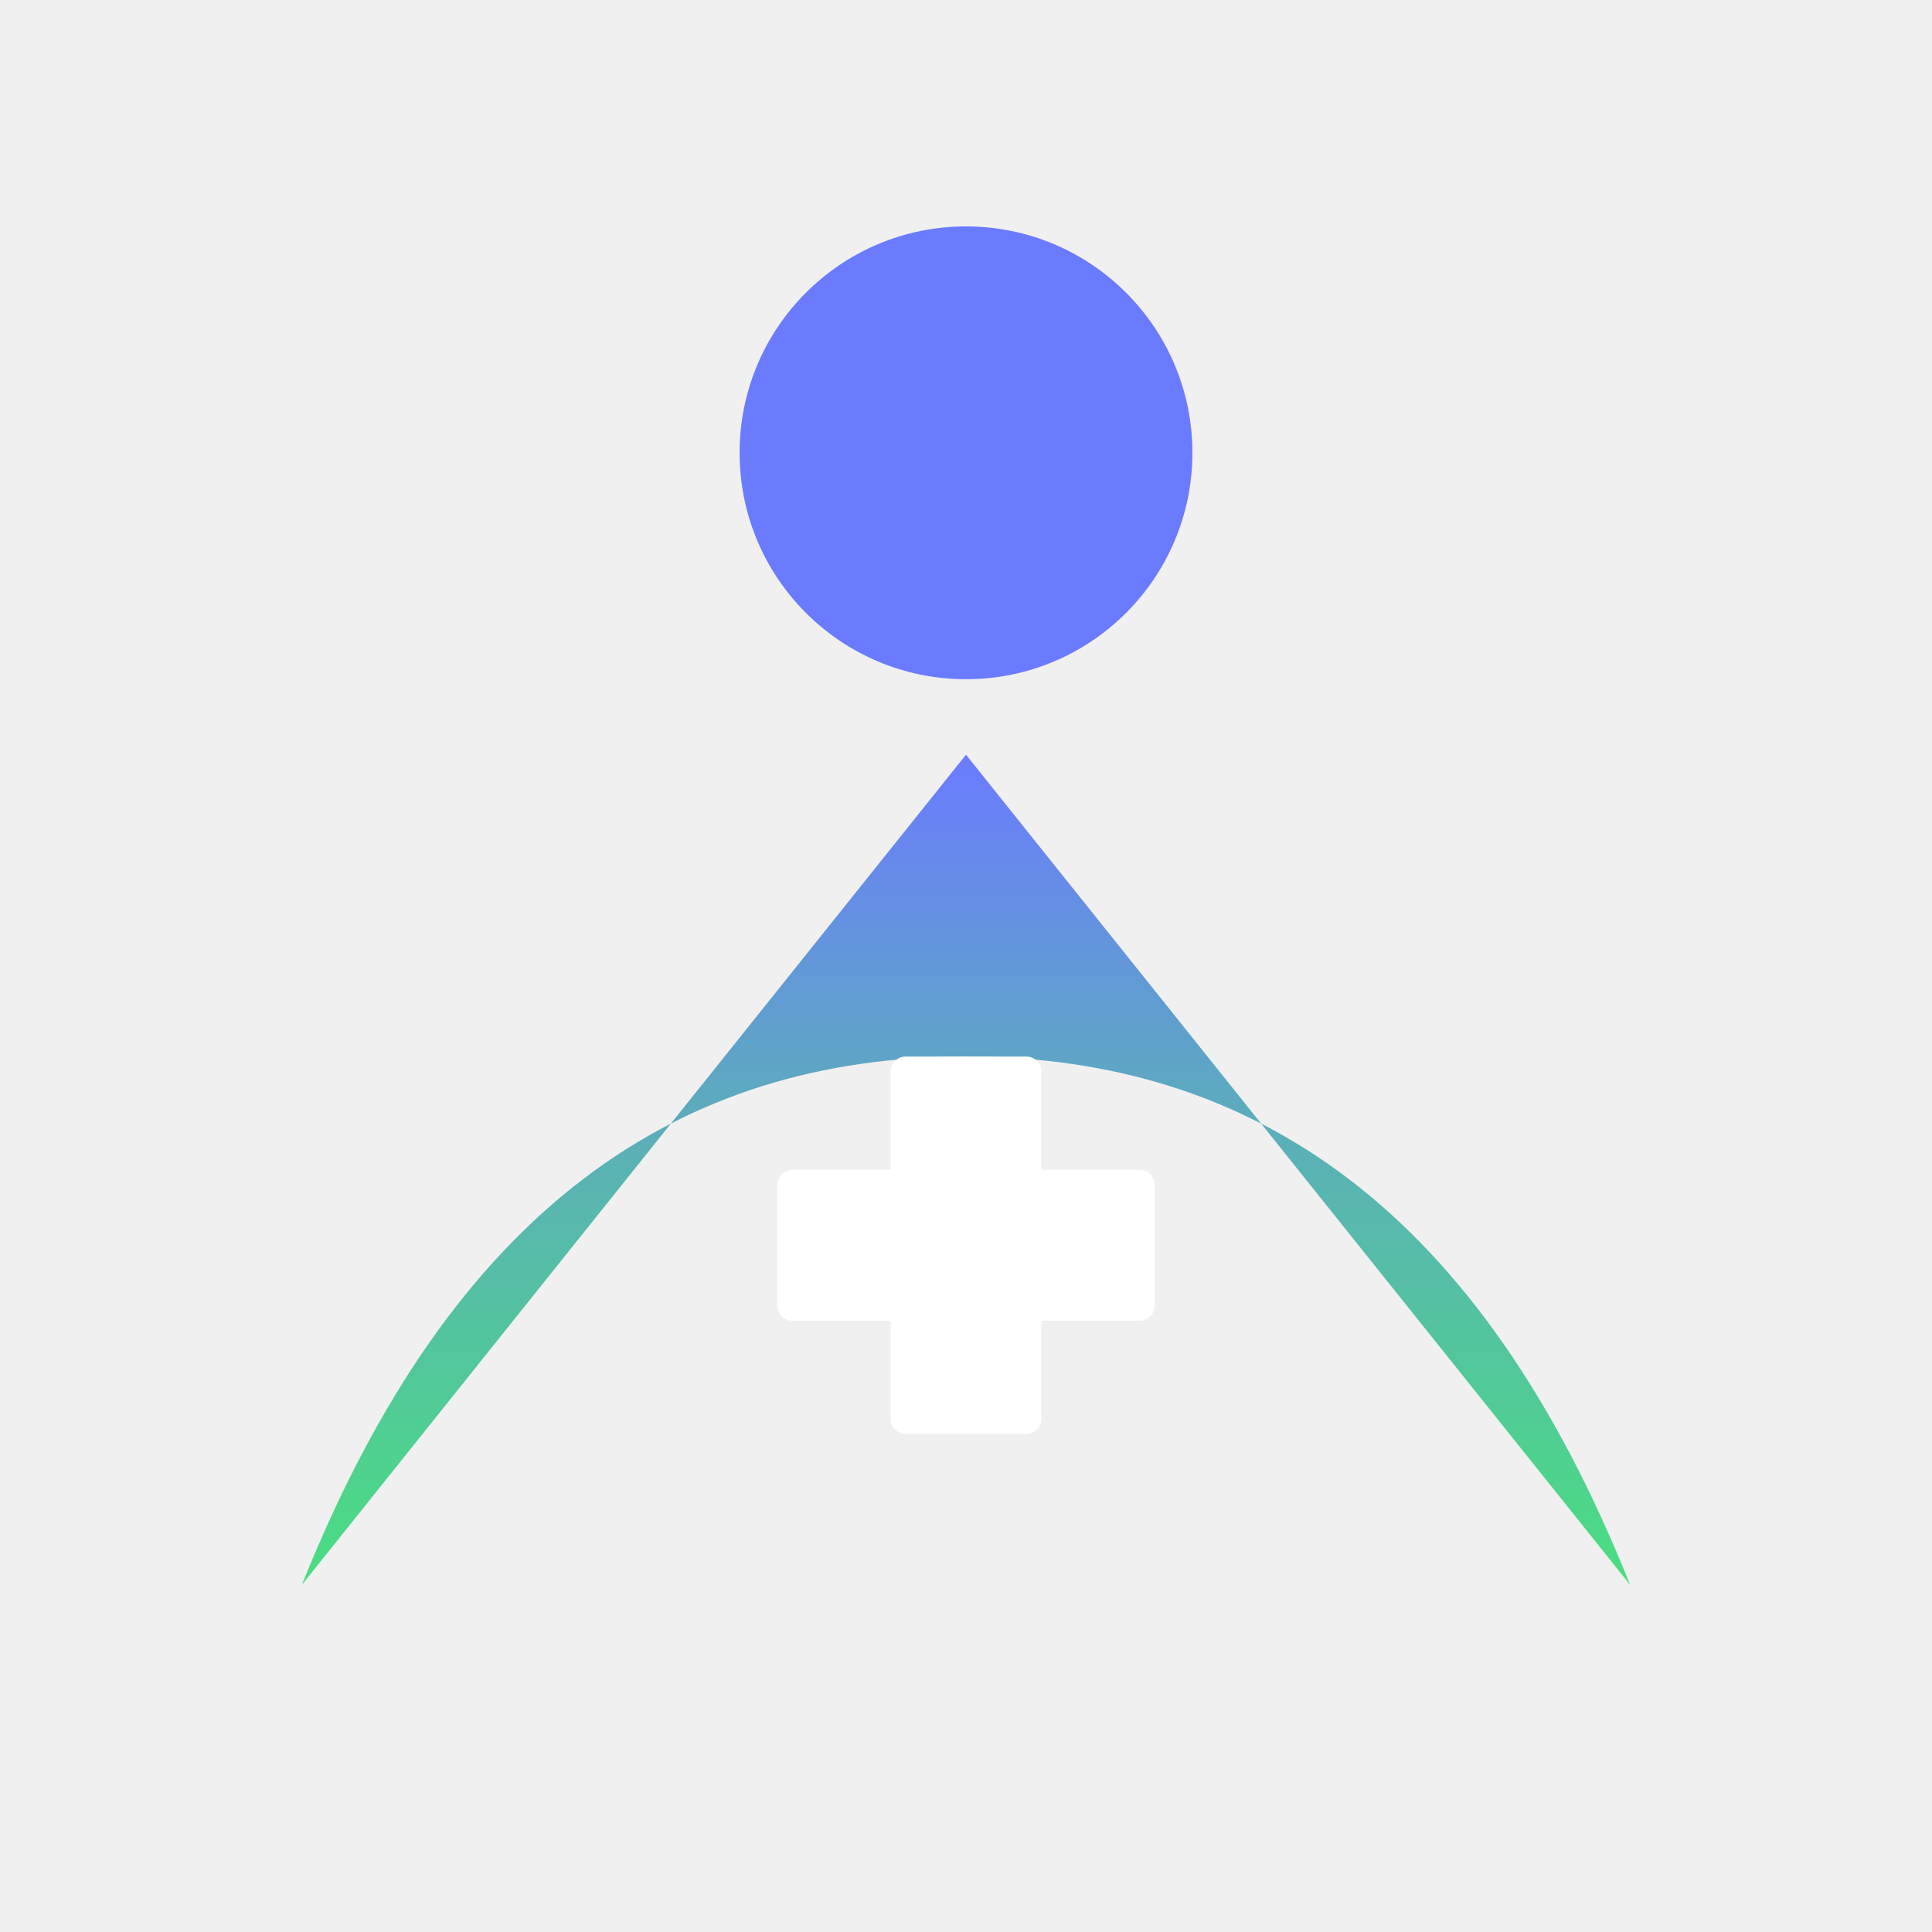
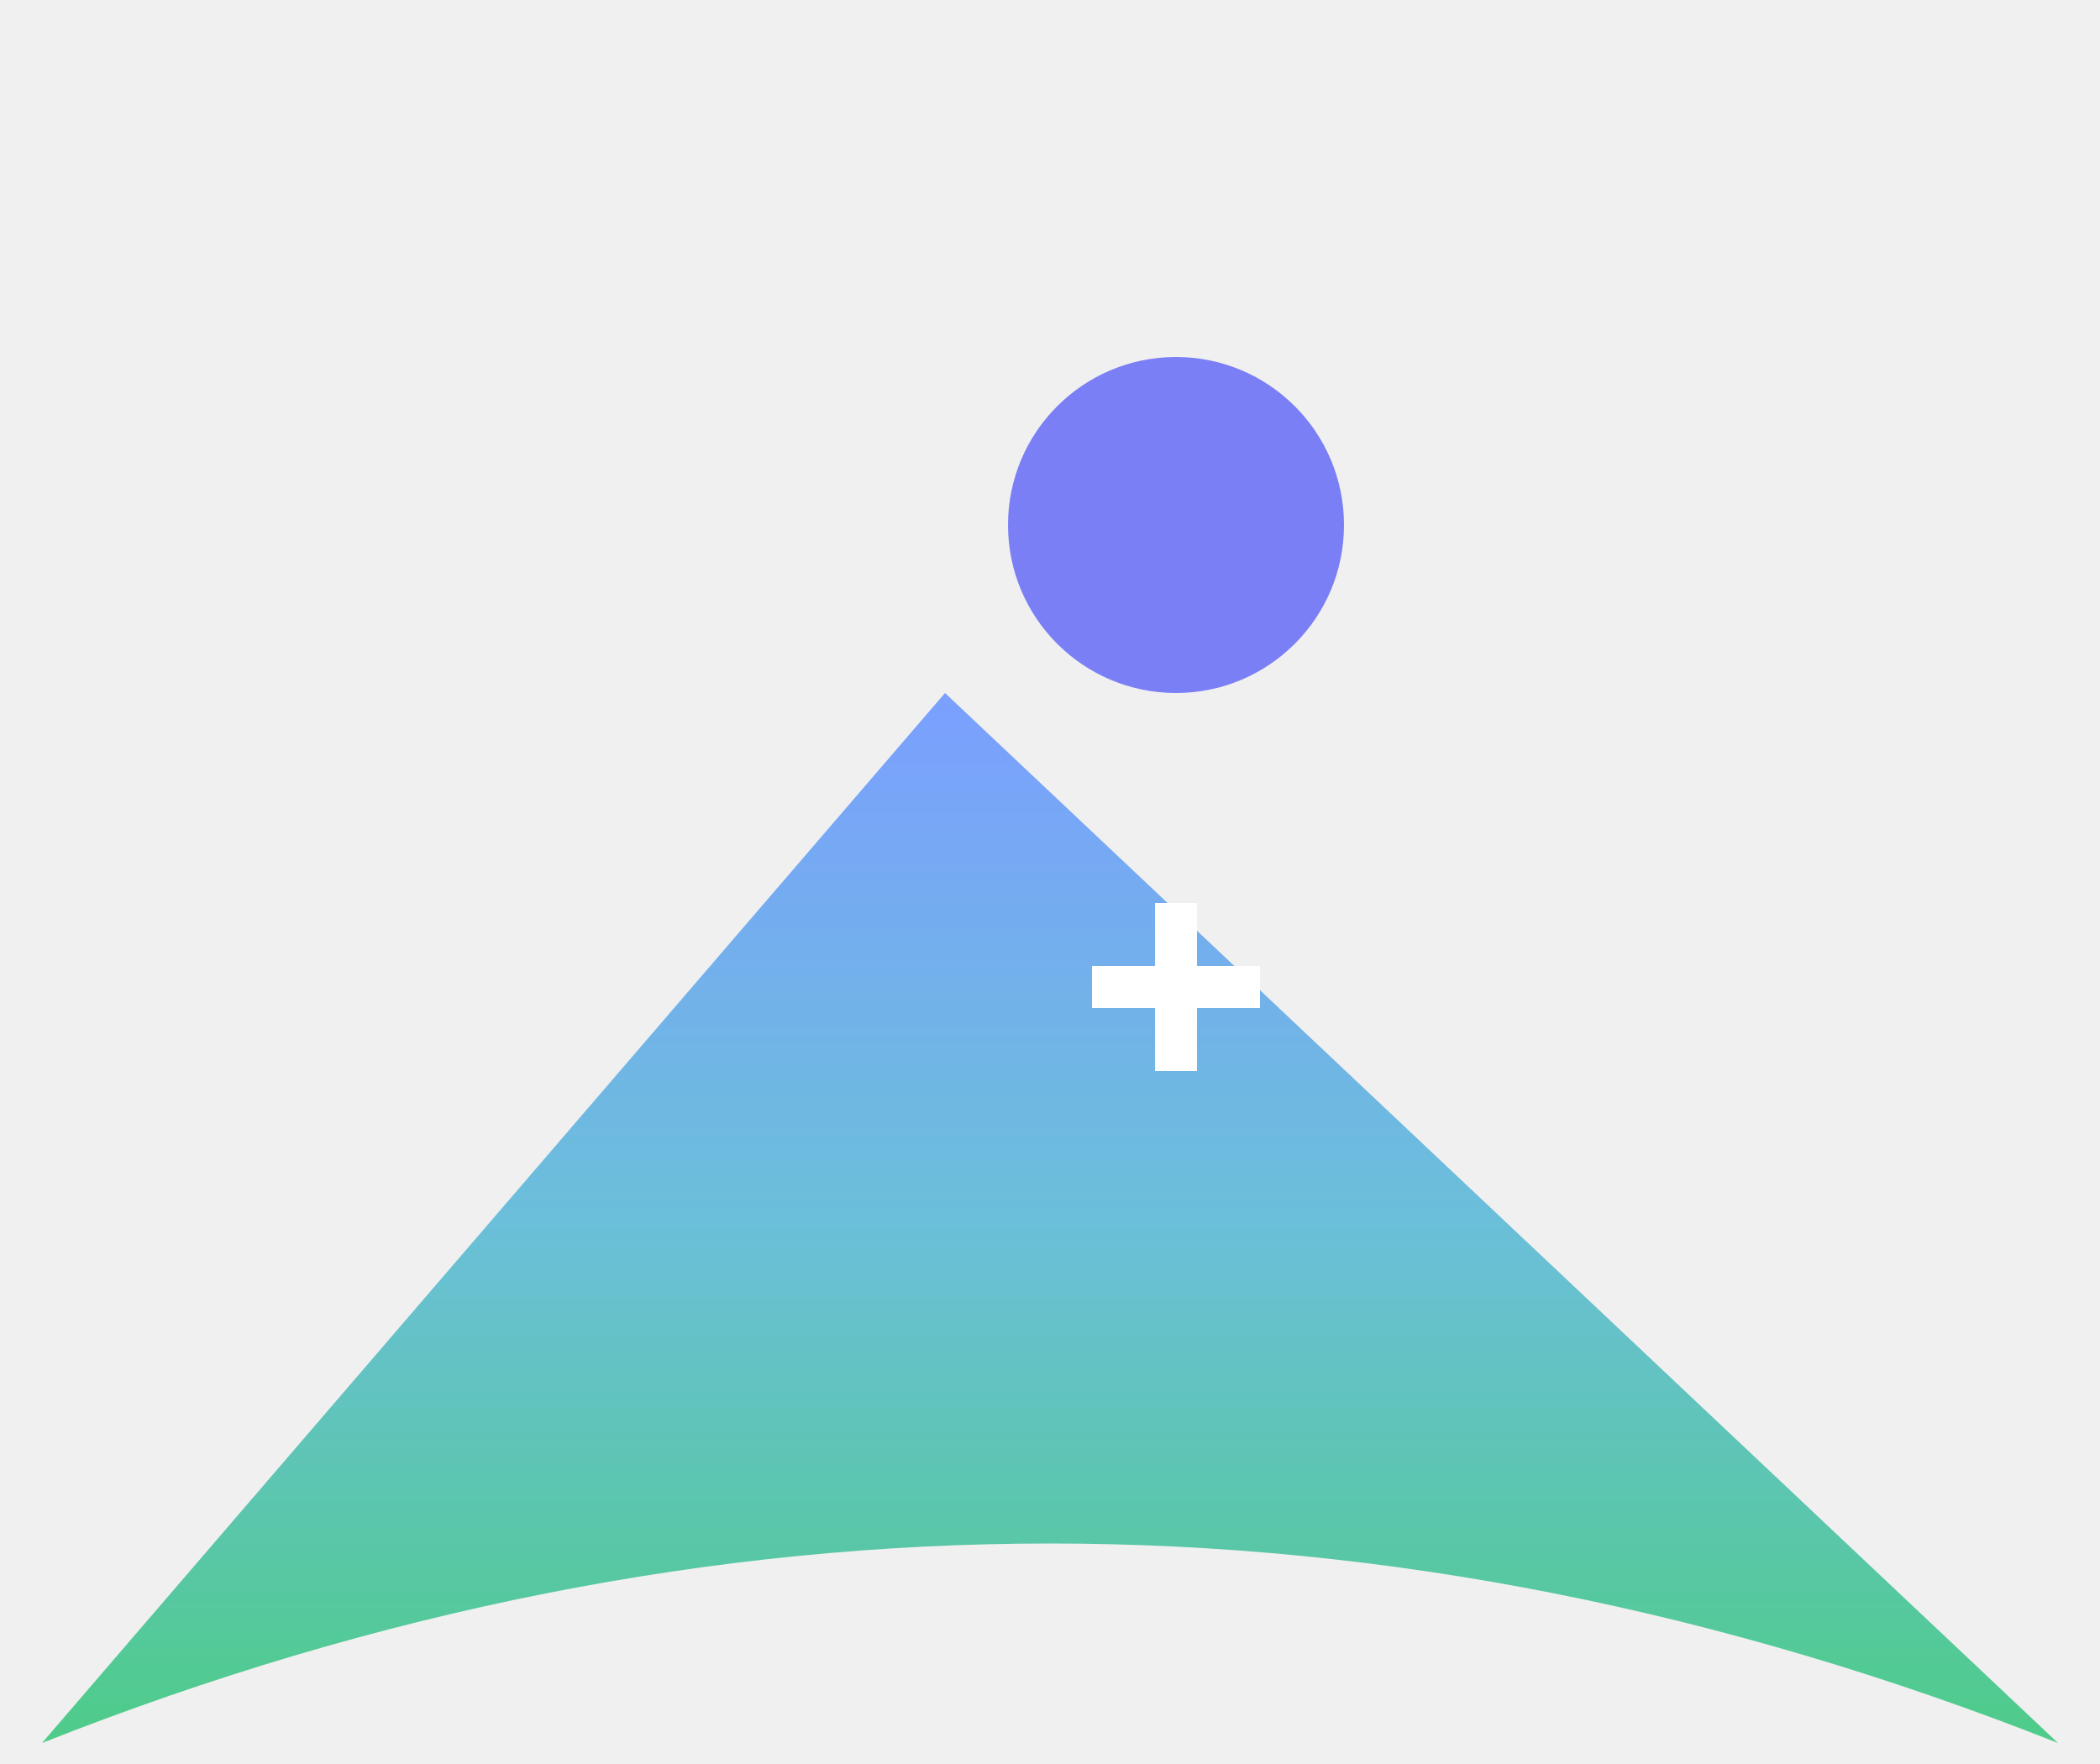
- <svg xmlns="http://www.w3.org/2000/svg" viewBox="0 0 512 512" fill="none">
-   <circle cx="256" cy="120" r="60" fill="#6B7BFF" />
-   <path d="M 256 200 L 80 420 C 120 320 180 280 256 280 C 332 280 392 320 432 420 L 256 200 Z" fill="url(#gradient)" />
-   <rect x="236" y="280" width="40" height="100" fill="white" rx="4" />
-   <rect x="206" y="310" width="100" height="40" fill="white" rx="4" />
+ <svg xmlns="http://www.w3.org/2000/svg" width="500" height="420" viewBox="0 0 500 420">
+   <circle cx="280" cy="125" r="40" fill="#7B7FF5" />
  <defs>
-     <linearGradient id="gradient" x1="0%" y1="0%" x2="0%" y2="100%">
-       <stop offset="0%" style="stop-color:#6B7BFF;stop-opacity:1" />
-       <stop offset="50%" style="stop-color:#5AB3B3;stop-opacity:1" />
-       <stop offset="100%" style="stop-color:#4ADE80;stop-opacity:1" />
+     <linearGradient id="mountainGradient" x1="0%" y1="0%" x2="0%" y2="100%">
+       <stop offset="0%" style="stop-color:#7B9FFF;stop-opacity:1" />
+       <stop offset="50%" style="stop-color:#6BBFDA;stop-opacity:1" />
+       <stop offset="100%" style="stop-color:#4ECC88;stop-opacity:1" />
    </linearGradient>
  </defs>
+   <path d="M 225 165 L 10 415 Q 250 320 490 415 L 225 165 Z" fill="url(#mountainGradient)" />
+   <g transform="translate(280, 235)">
+     <rect x="-20" y="-5" width="40" height="10" fill="white" />
+     <rect x="-5" y="-20" width="10" height="40" fill="white" />
+   </g>
</svg>
